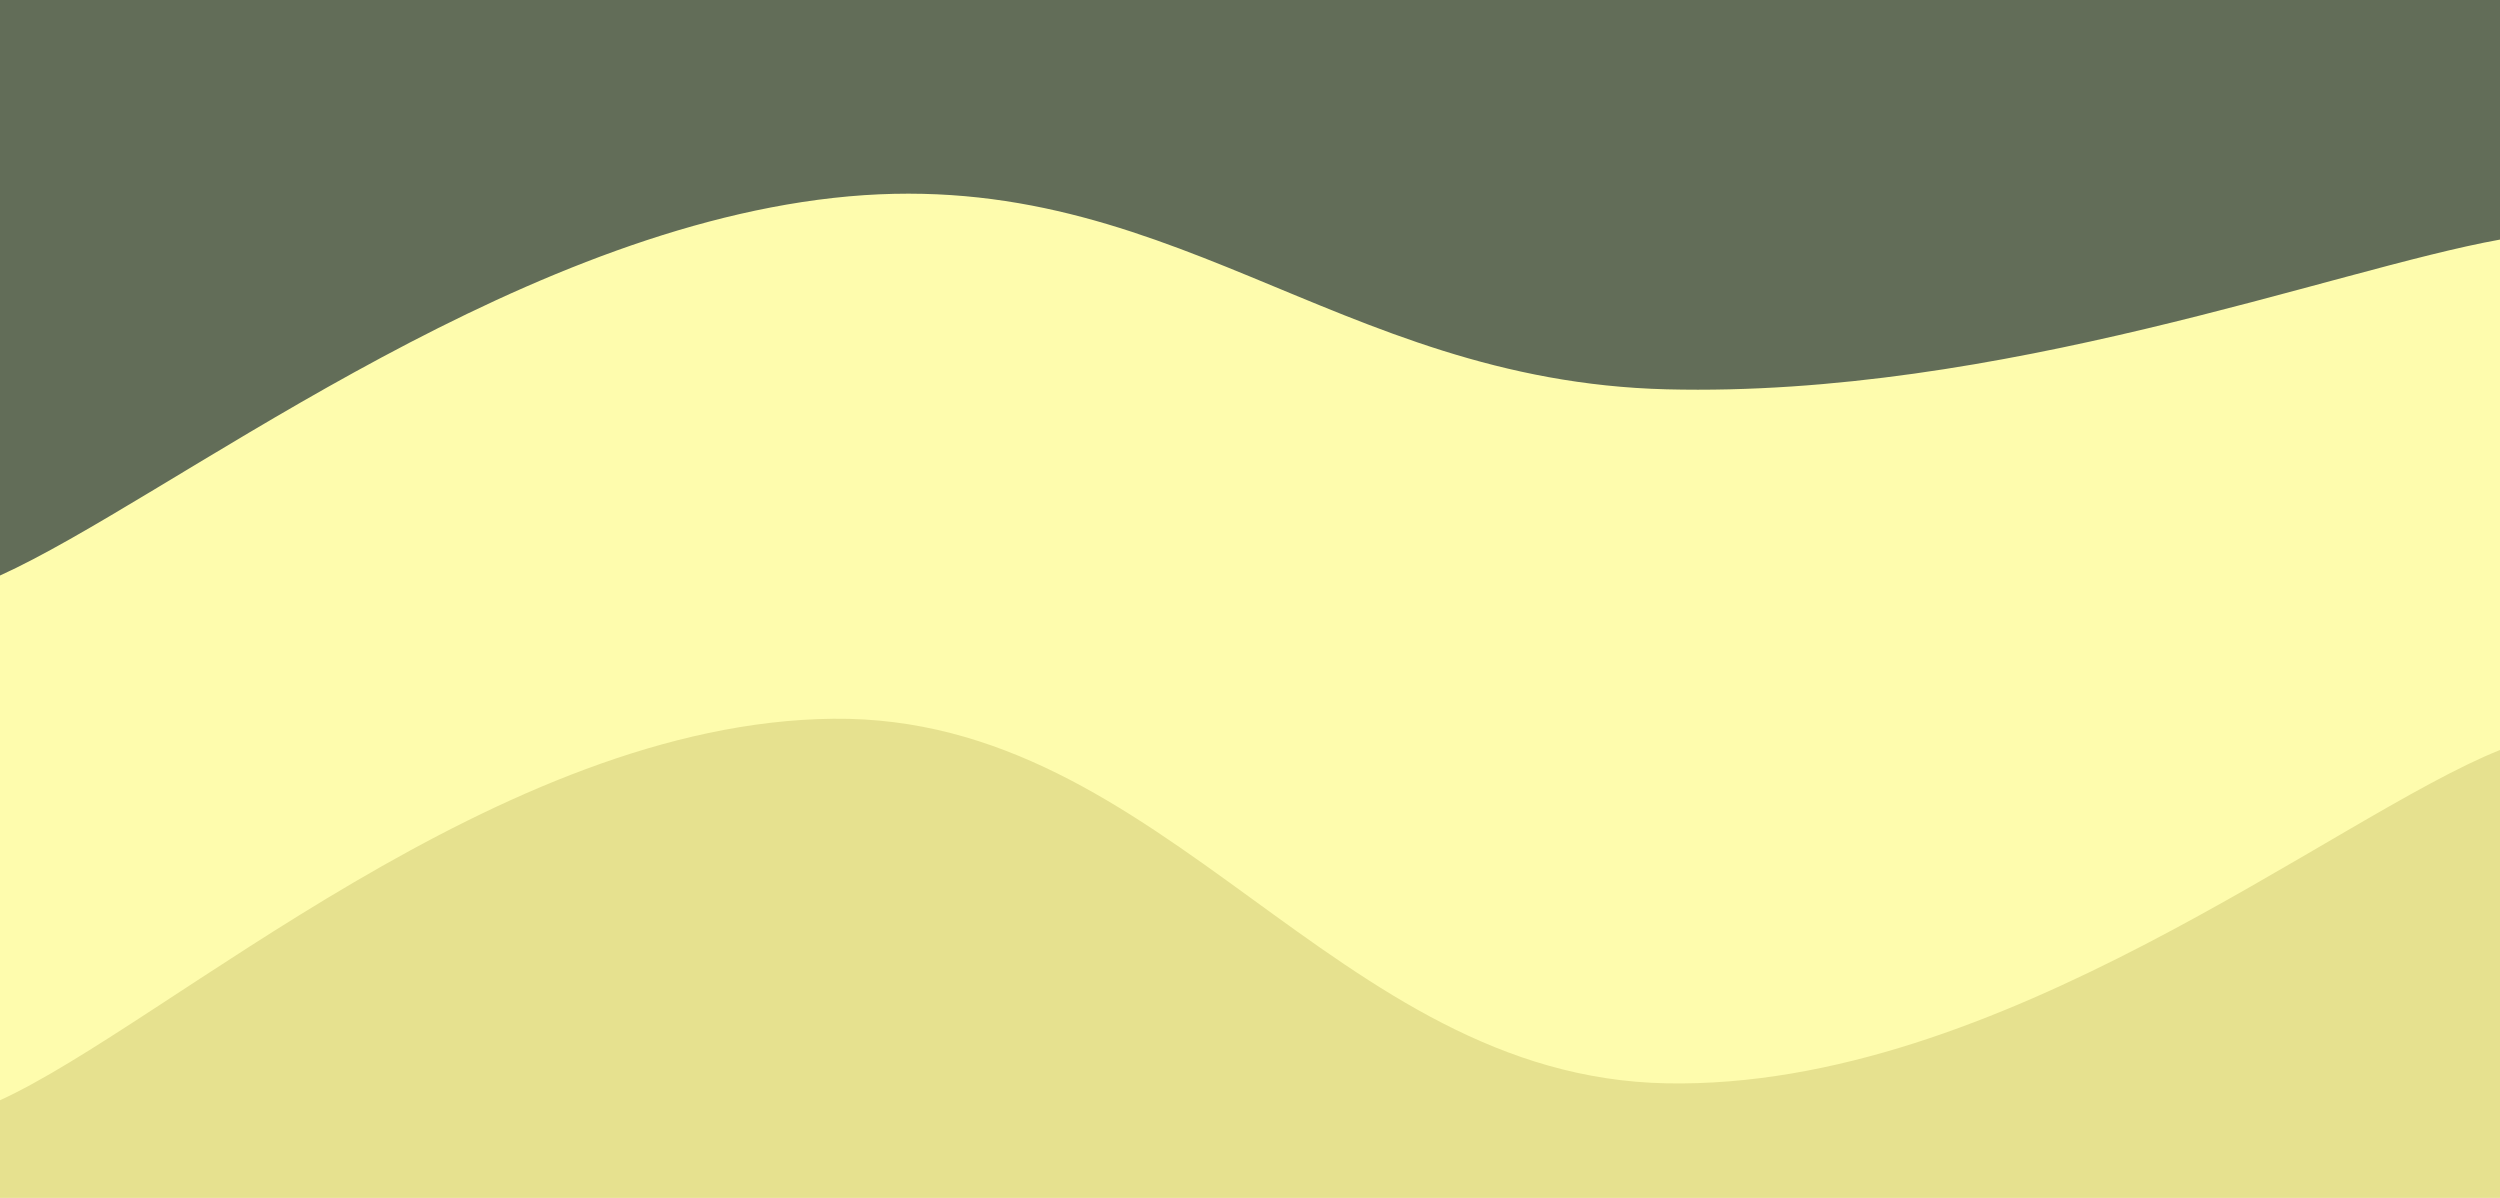
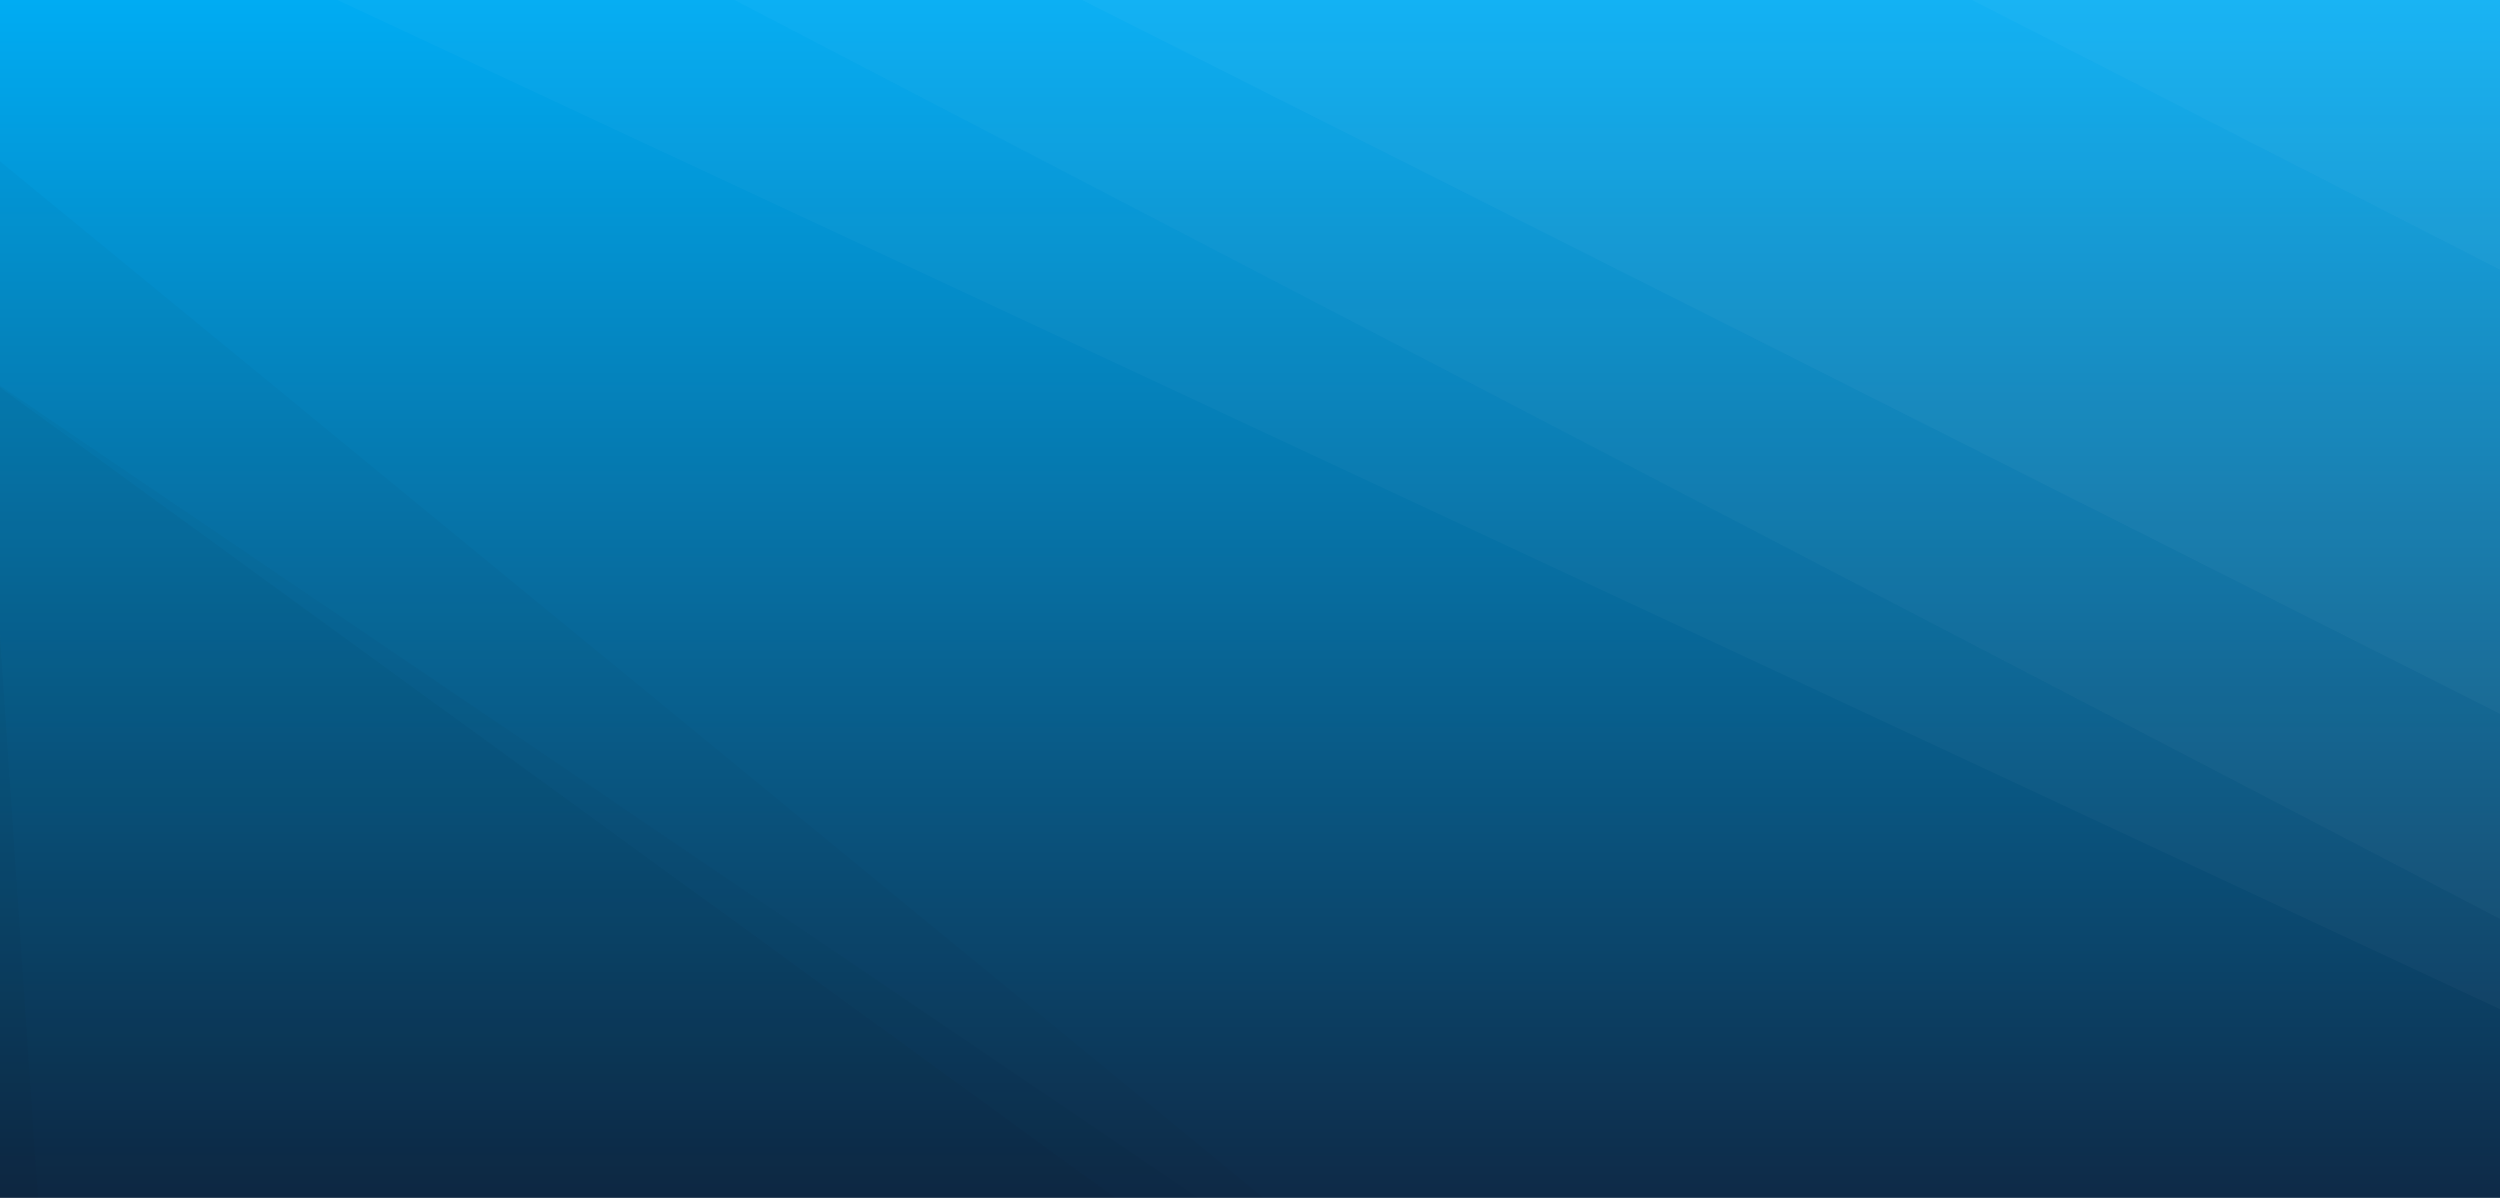
<svg xmlns="http://www.w3.org/2000/svg" version="1.1" width="1920" height="920" preserveAspectRatio="none" viewBox="0 0 1920 920">
-   <g mask="url(&quot;#SvgjsMask1065&quot;)" fill="none">
-     <rect width="1920" height="920" x="0" y="0" fill="rgba(98, 109, 88, 1)" />
-     <path d="M 0,442 C 128,384 384,180.6 640,152 C 896,123.4 1024,292.6 1280,299 C 1536,305.4 1792,207 1920,184L1920 920L0 920z" fill="rgba(254, 252, 173, 1)" />
-     <path d="M 0,845 C 128,786.4 384,554.6 640,552 C 896,549.4 1024,827.2 1280,832 C 1536,836.8 1792,627.2 1920,576L1920 920L0 920z" fill="rgba(230, 225, 143, 1)" />
+   <g mask="url(&quot;#SvgjsMask3283&quot;)" fill="none">
+     <rect width="1920" height="920" x="0" y="0" fill="url(&quot;#SvgjsLinearGradient3284&quot;)" />
+     <path d="M1920 0L1514.59 0L1920 207.17z" fill="rgba(255, 255, 255, .1)" />
+     <path d="M1514.59 0L1920 207.17L1920 548.19L830.98 0z" fill="rgba(255, 255, 255, .075)" />
+     <path d="M830.98 0L1920 548.19L1920 705.68L564.02 0z" fill="rgba(255, 255, 255, .05)" />
+     <path d="M564.02 0L1920 705.68L1920 775.03L259.13 0z" fill="rgba(255, 255, 255, .025)" />
+     <path d="M0 920L29.14 920L0 487.74z" fill="rgba(0, 0, 0, .1)" />
+     <path d="M0 487.74L29.14 920L856.6 920L0 297.42z" fill="rgba(0, 0, 0, .075)" />
+     <path d="M0 297.42L856.6 920L920.39 920L0 296.18z" fill="rgba(0, 0, 0, .05)" />
+     <path d="M0 296.18L920.39 920L970.43 920L0 123.89z" fill="rgba(0, 0, 0, .025)" />
  </g>
  <defs>
-     <mask id="SvgjsMask1065">
+     <mask id="SvgjsMask3283">
      <rect width="1920" height="920" fill="#ffffff" />
    </mask>
+     <linearGradient x1="50%" y1="100%" x2="50%" y2="0%" gradientUnits="userSpaceOnUse" id="SvgjsLinearGradient3284">
+       <stop stop-color="rgba(14, 42, 71, 1)" offset="0" />
+       <stop stop-color="rgba(0, 172, 243, 1)" offset="1" />
+     </linearGradient>
  </defs>
</svg>
